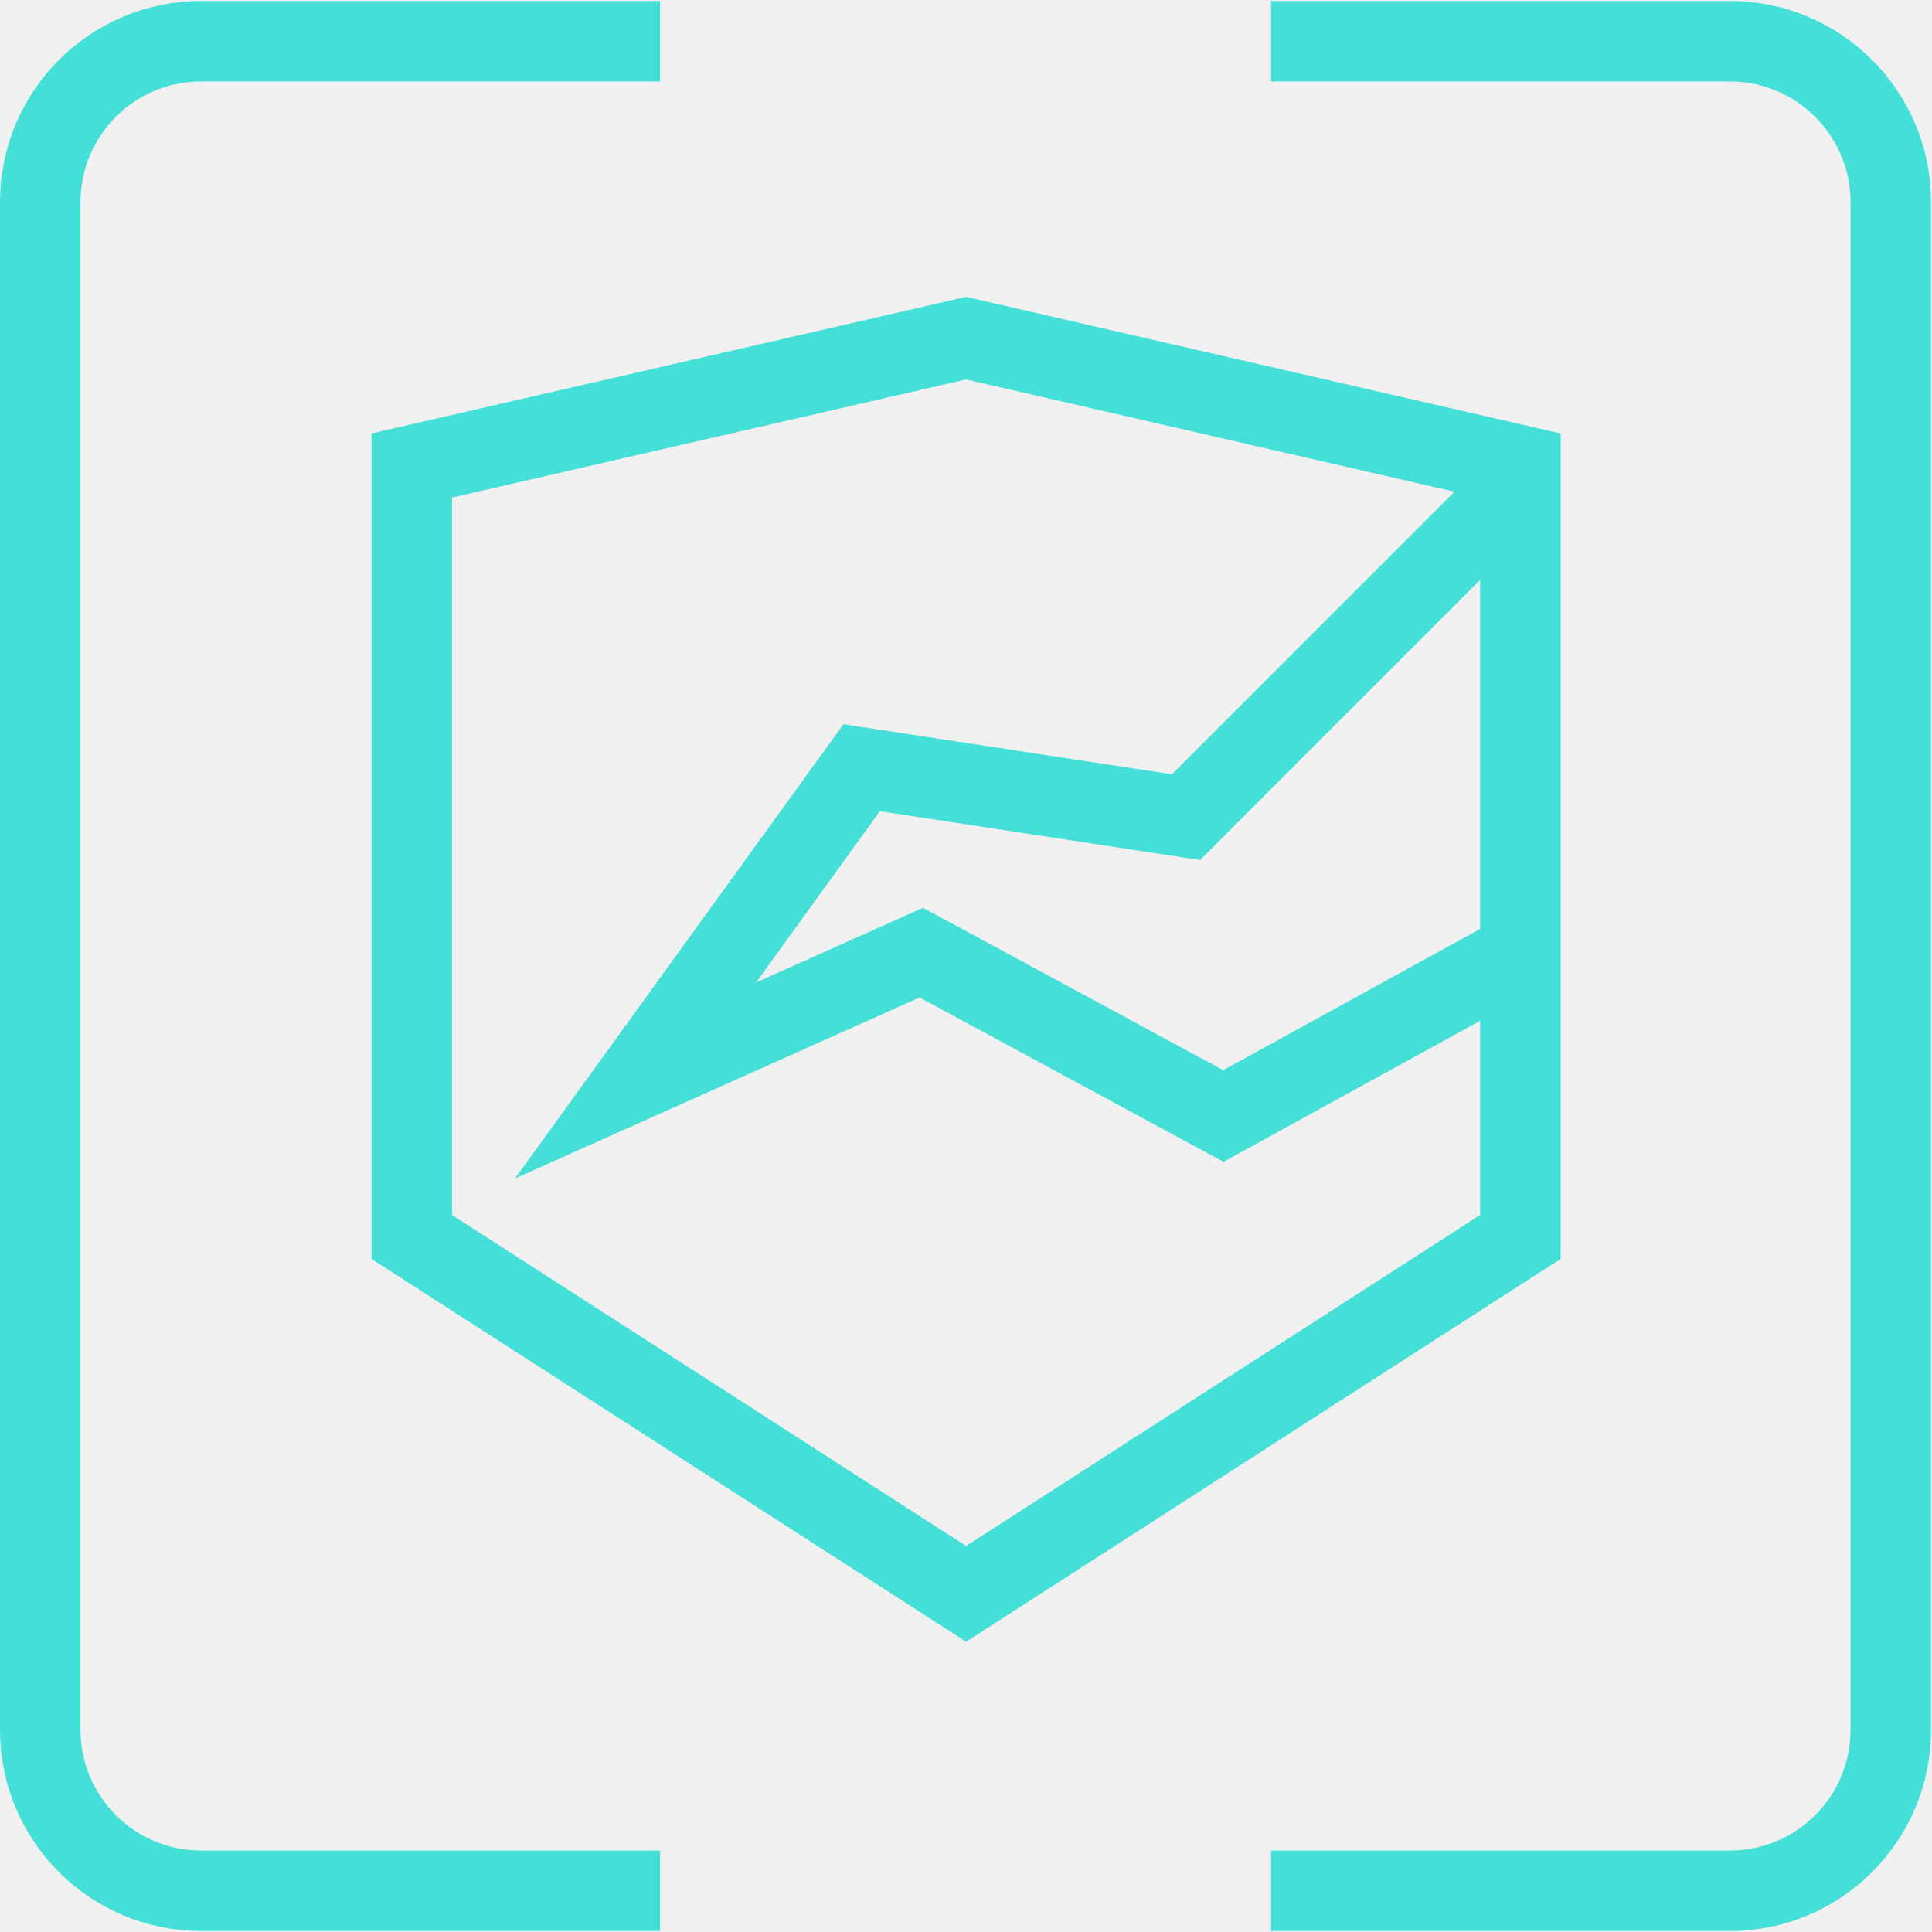
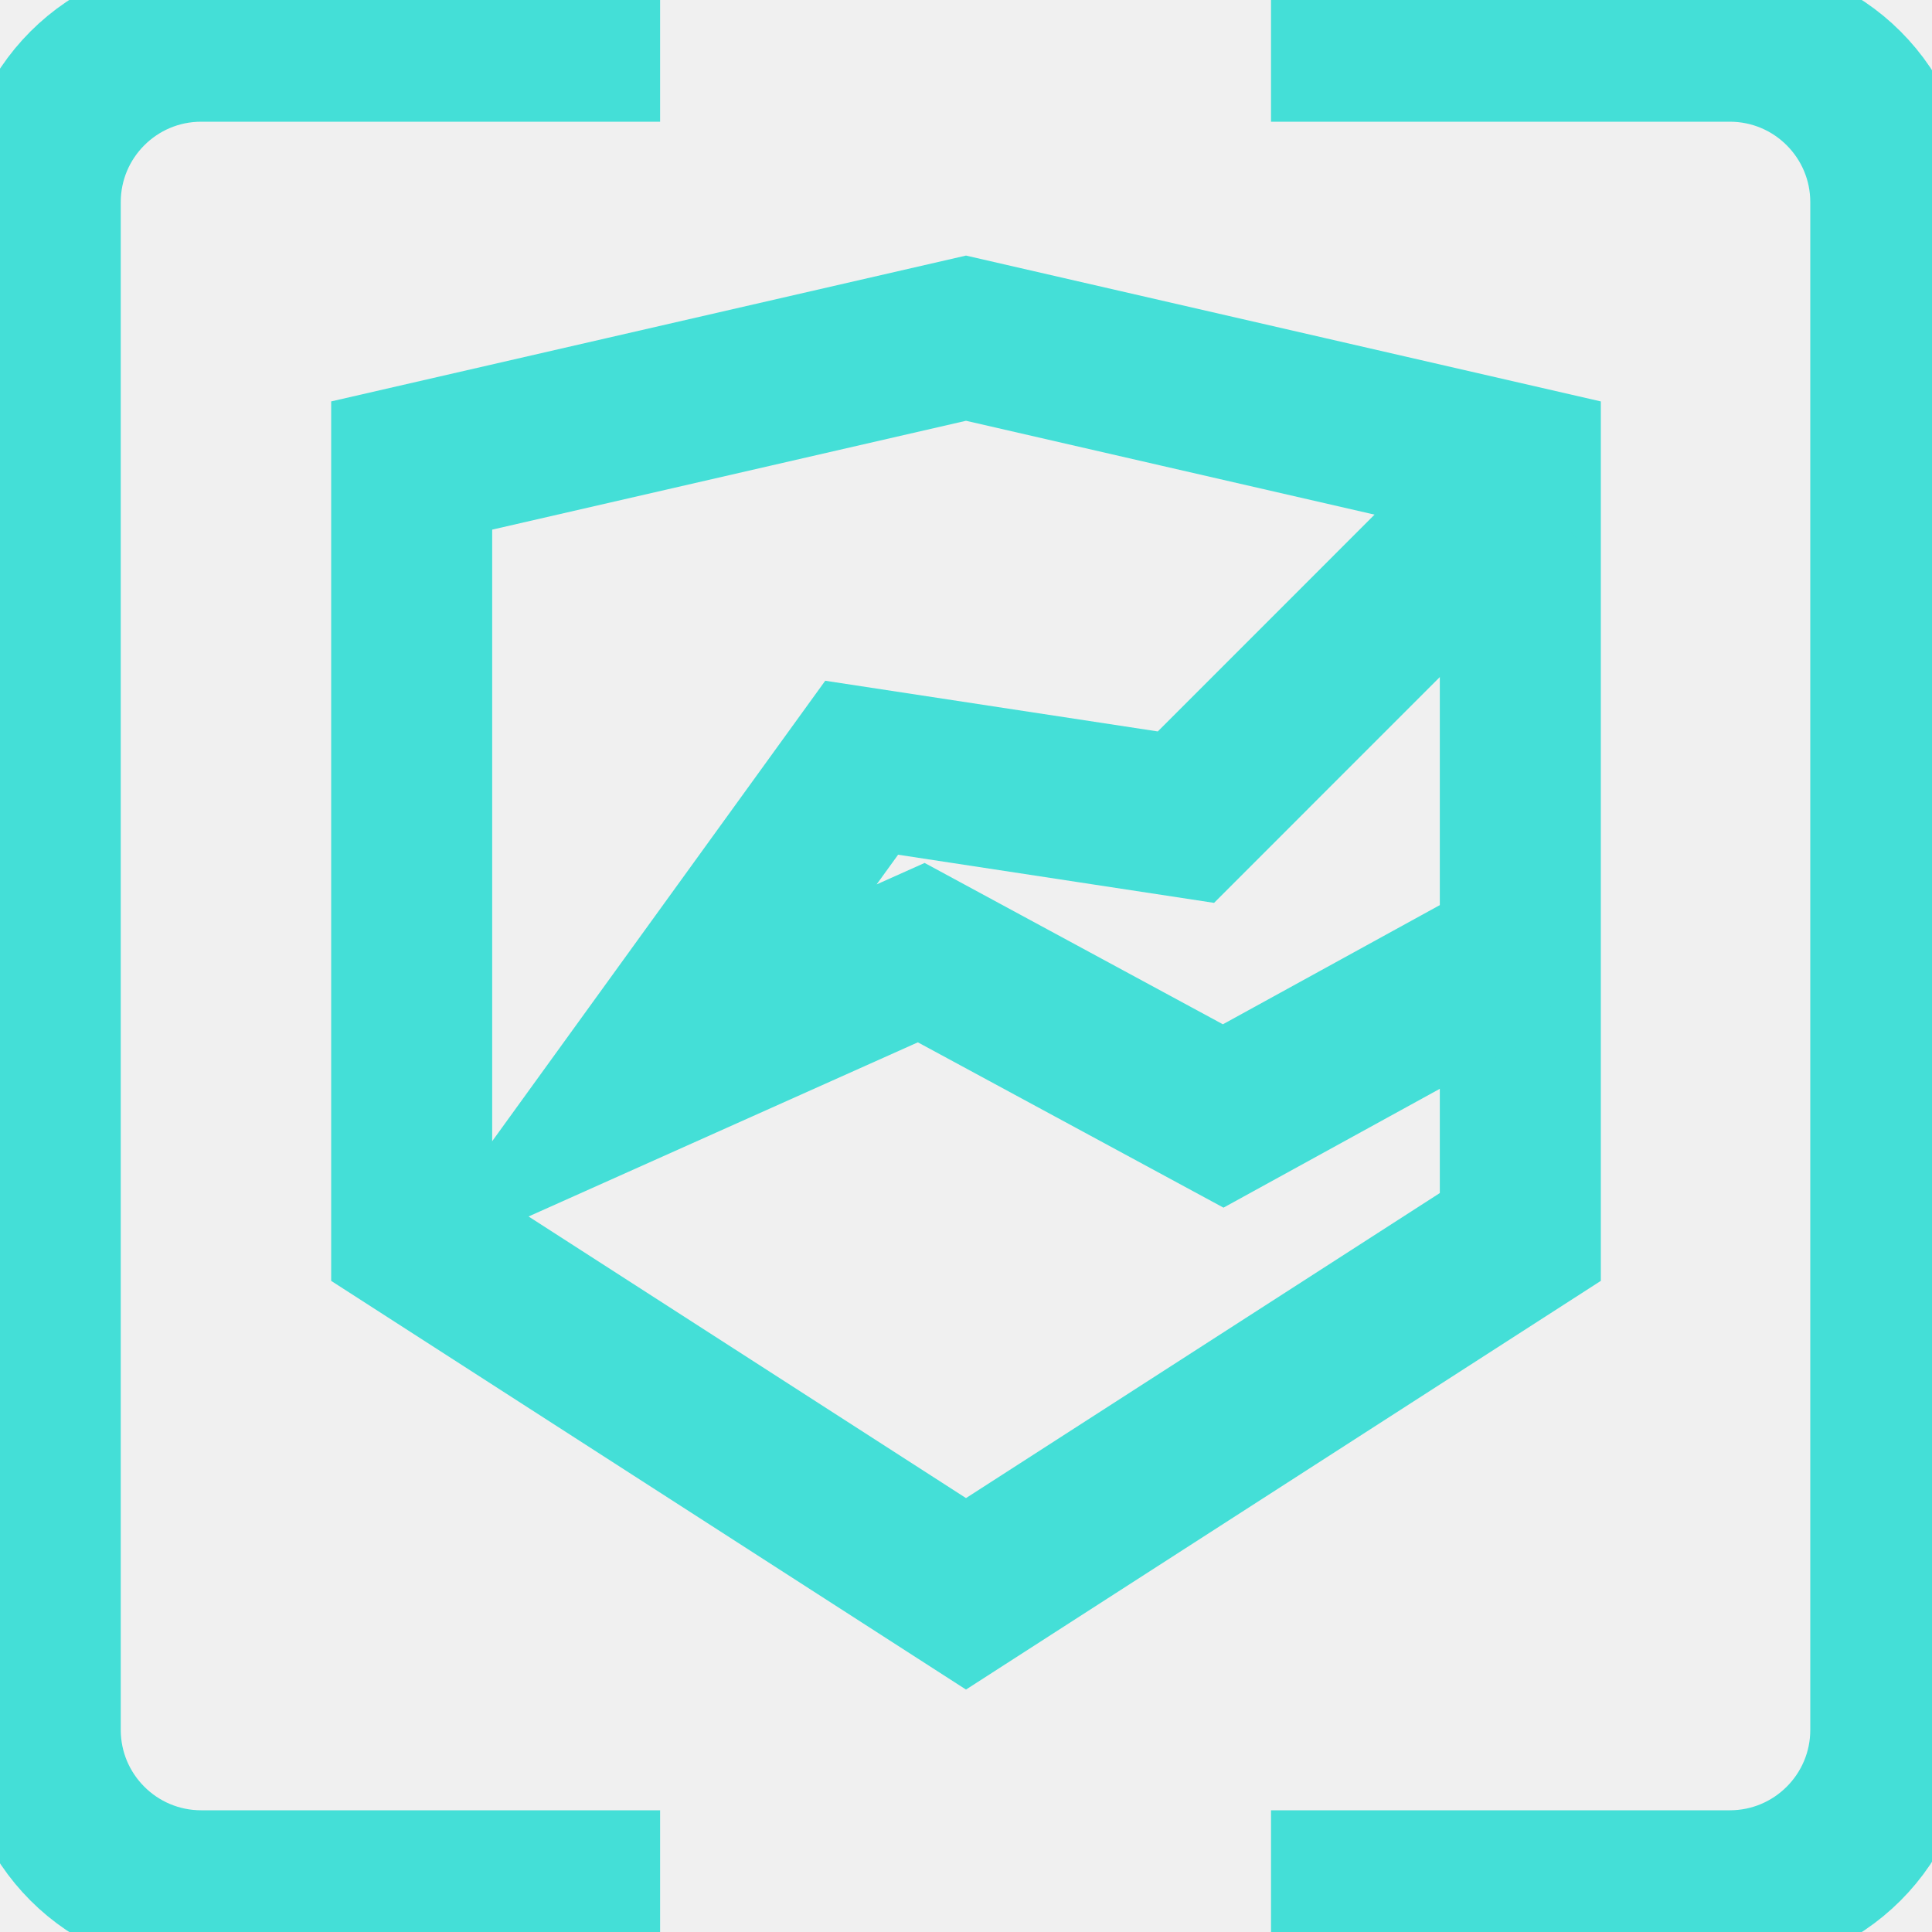
<svg xmlns="http://www.w3.org/2000/svg" width="24" height="24" viewBox="0 0 24 24" fill="none">
-   <g clip-path="url(#clip0_649_8791)">
-     <path d="M8.2 0.512H2.5C1.395 0.512 0.5 1.407 0.5 2.512V21.488C0.5 22.593 1.395 23.488 2.5 23.488H8.2" stroke="#44DFD7" />
-     <path d="M15.789 0.512H21.488C22.593 0.512 23.488 1.407 23.488 2.512V21.488C23.488 22.593 22.593 23.488 21.488 23.488H15.789" stroke="#44DFD7" />
-     <path d="M18.887 5.783C16.592 5.256 14.297 4.729 12.001 4.201C9.706 4.729 7.411 5.256 5.115 5.783V15.366C7.411 16.844 9.706 18.321 12.001 19.799C14.297 18.321 16.592 16.844 18.887 15.366V5.783Z" stroke="#44DFD7" />
-     <path d="M18.889 5.994L14.733 10.151L10.704 9.537L7.895 13.422L11.445 11.834L15.197 13.863L18.889 11.834" stroke="#44DFD7" />
+   <g clip-path="url(#clip0_649_155440)">
+     <path d="M8.2 0.512H2.5C1.395 0.512 0.5 1.407 0.5 2.512V21.488C0.5 22.593 1.395 23.488 2.5 23.488H8.2" stroke="#44DFD7" stroke-width="2" />
+     <path d="M15.789 0.512H21.488C22.593 0.512 23.488 1.407 23.488 2.512V21.488C23.488 22.593 22.593 23.488 21.488 23.488H15.789" stroke="#44DFD7" stroke-width="2" />
+     <path d="M18.886 5.783C16.591 5.256 14.296 4.729 12 4.201C9.705 4.729 7.41 5.256 5.114 5.783V15.366C7.41 16.844 9.705 18.321 12 19.799C14.296 18.321 16.591 16.844 18.886 15.366V5.783Z" stroke="#44DFD7" stroke-width="2" />
+     <path d="M18.888 5.994L14.732 10.151L10.704 9.537L7.894 13.422L11.444 11.834L15.195 13.863L18.888 11.834" stroke="#44DFD7" stroke-width="2" />
  </g>
  <defs>
-     <clipPath id="clip0_649_8791">
+     <clipPath id="clip0_649_155440">
      <rect width="24" height="24" fill="white" />
    </clipPath>
  </defs>
</svg>
